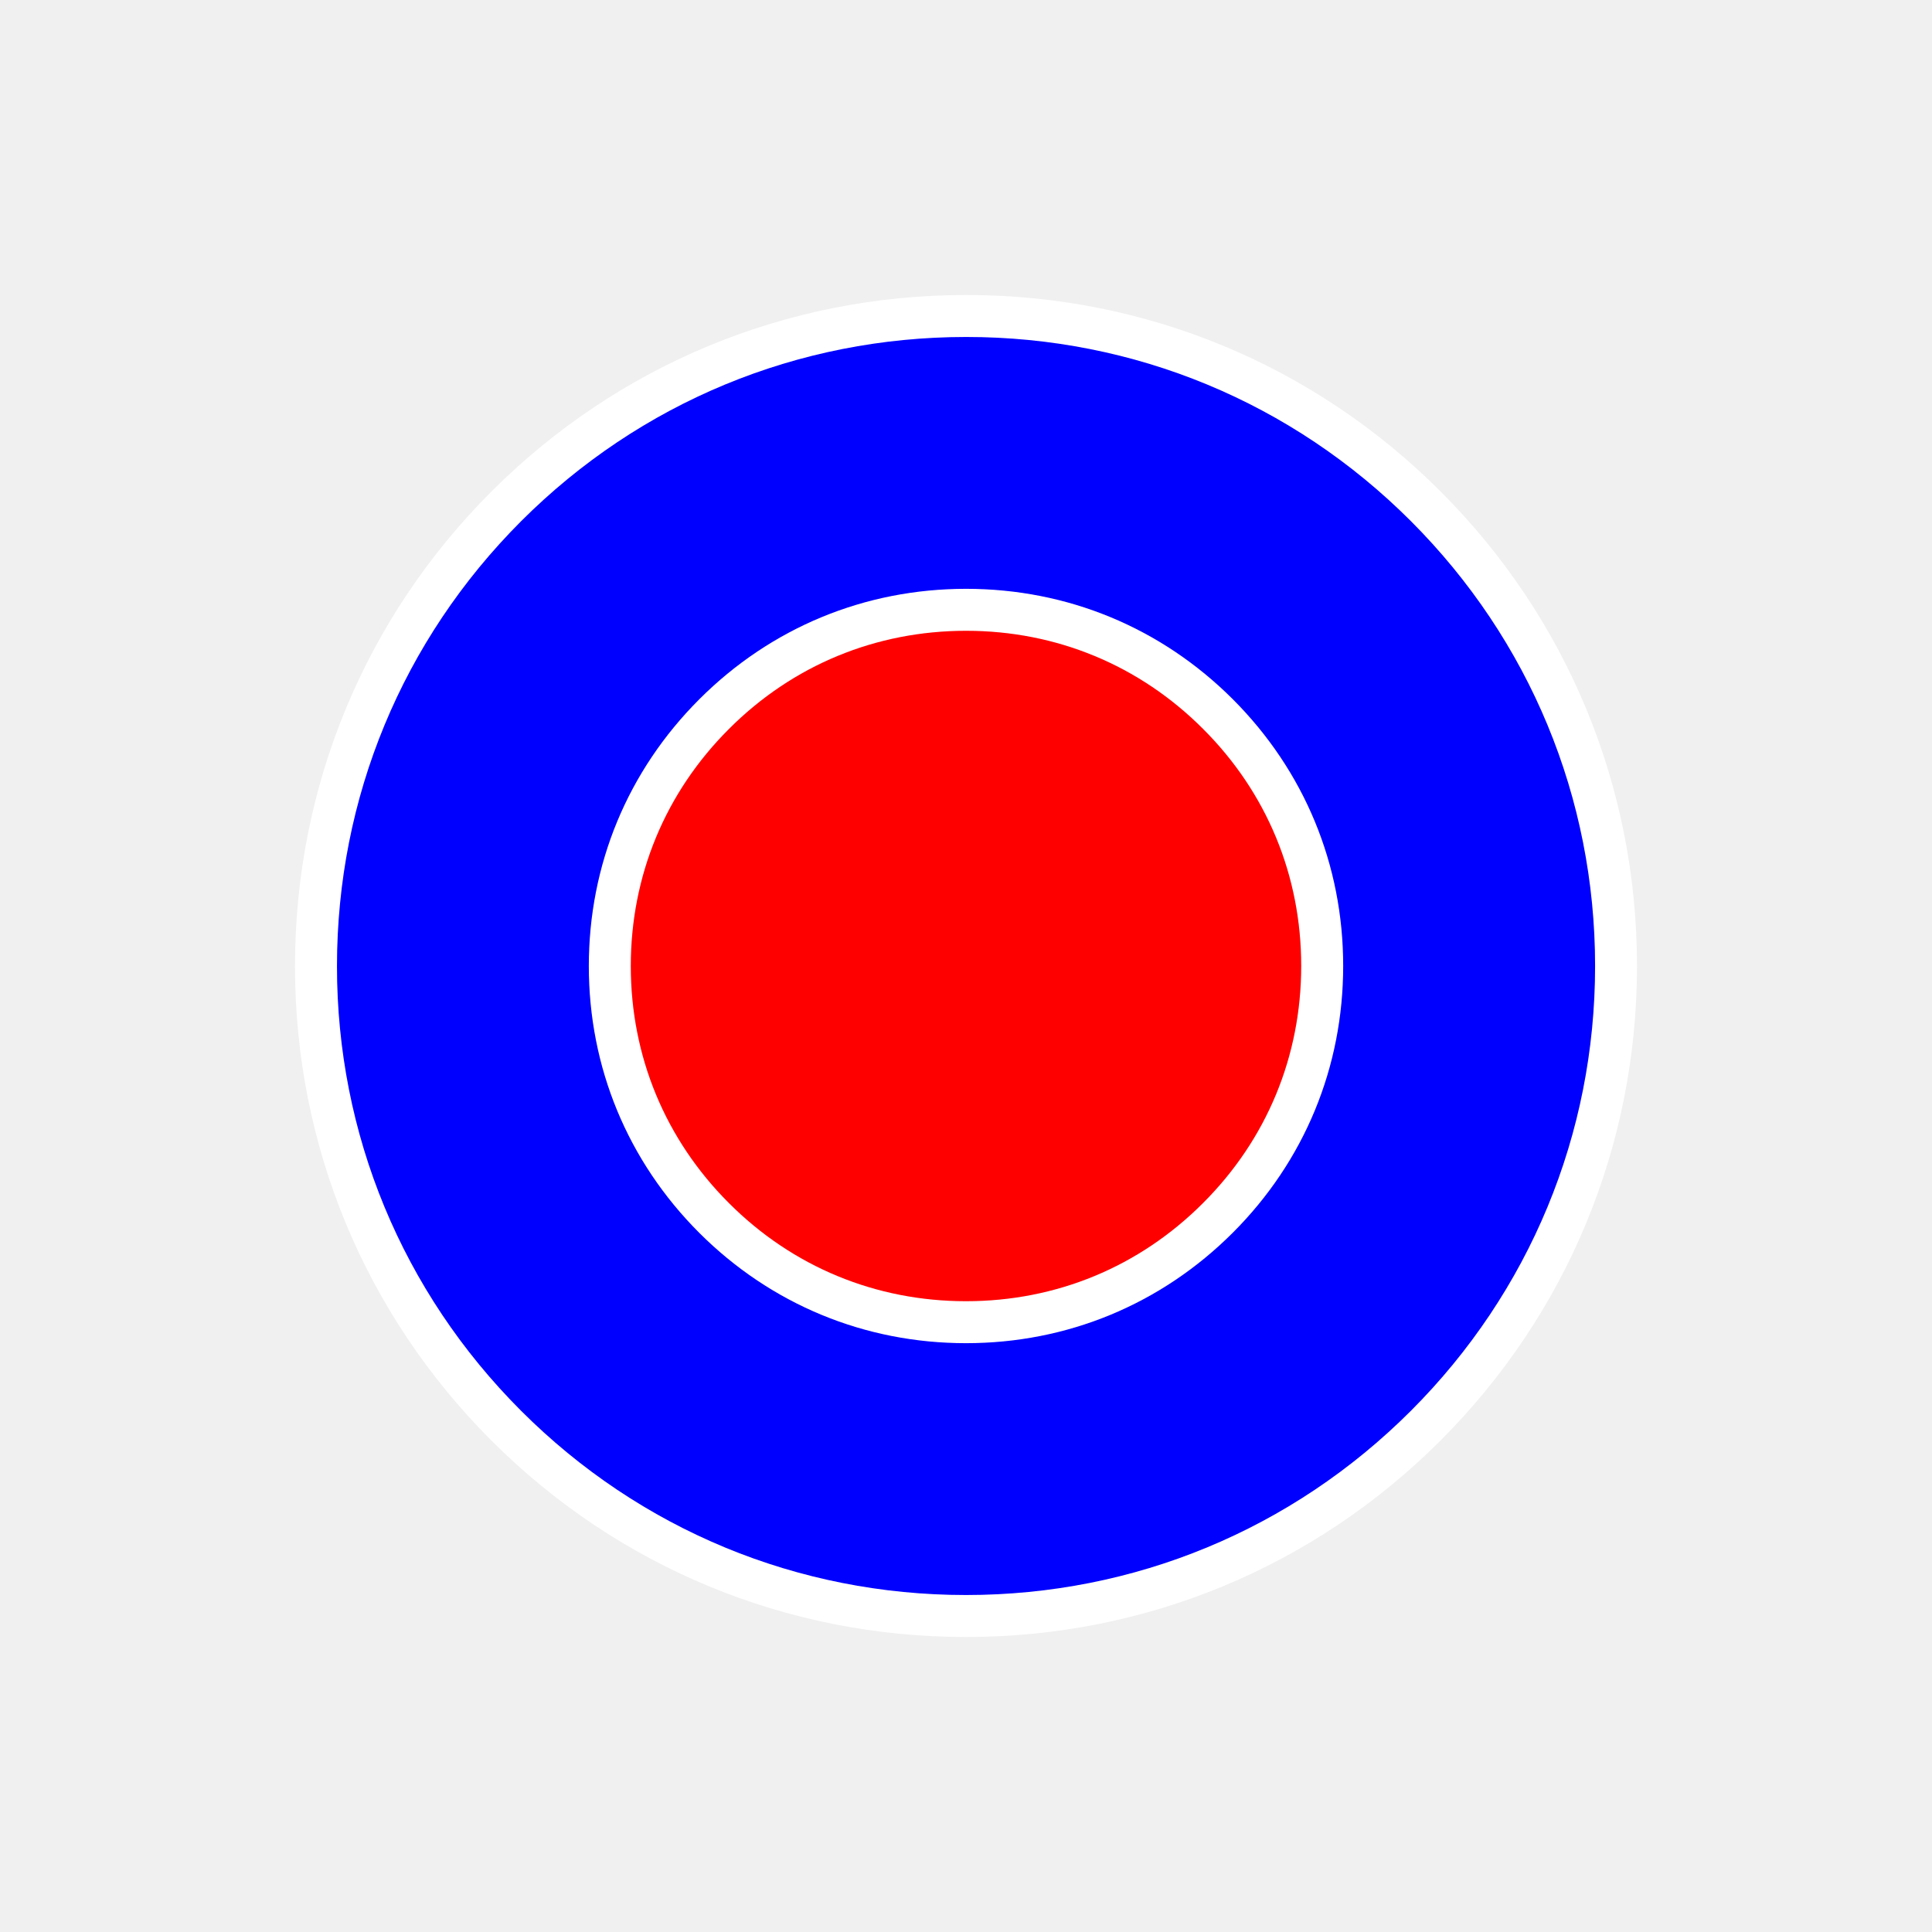
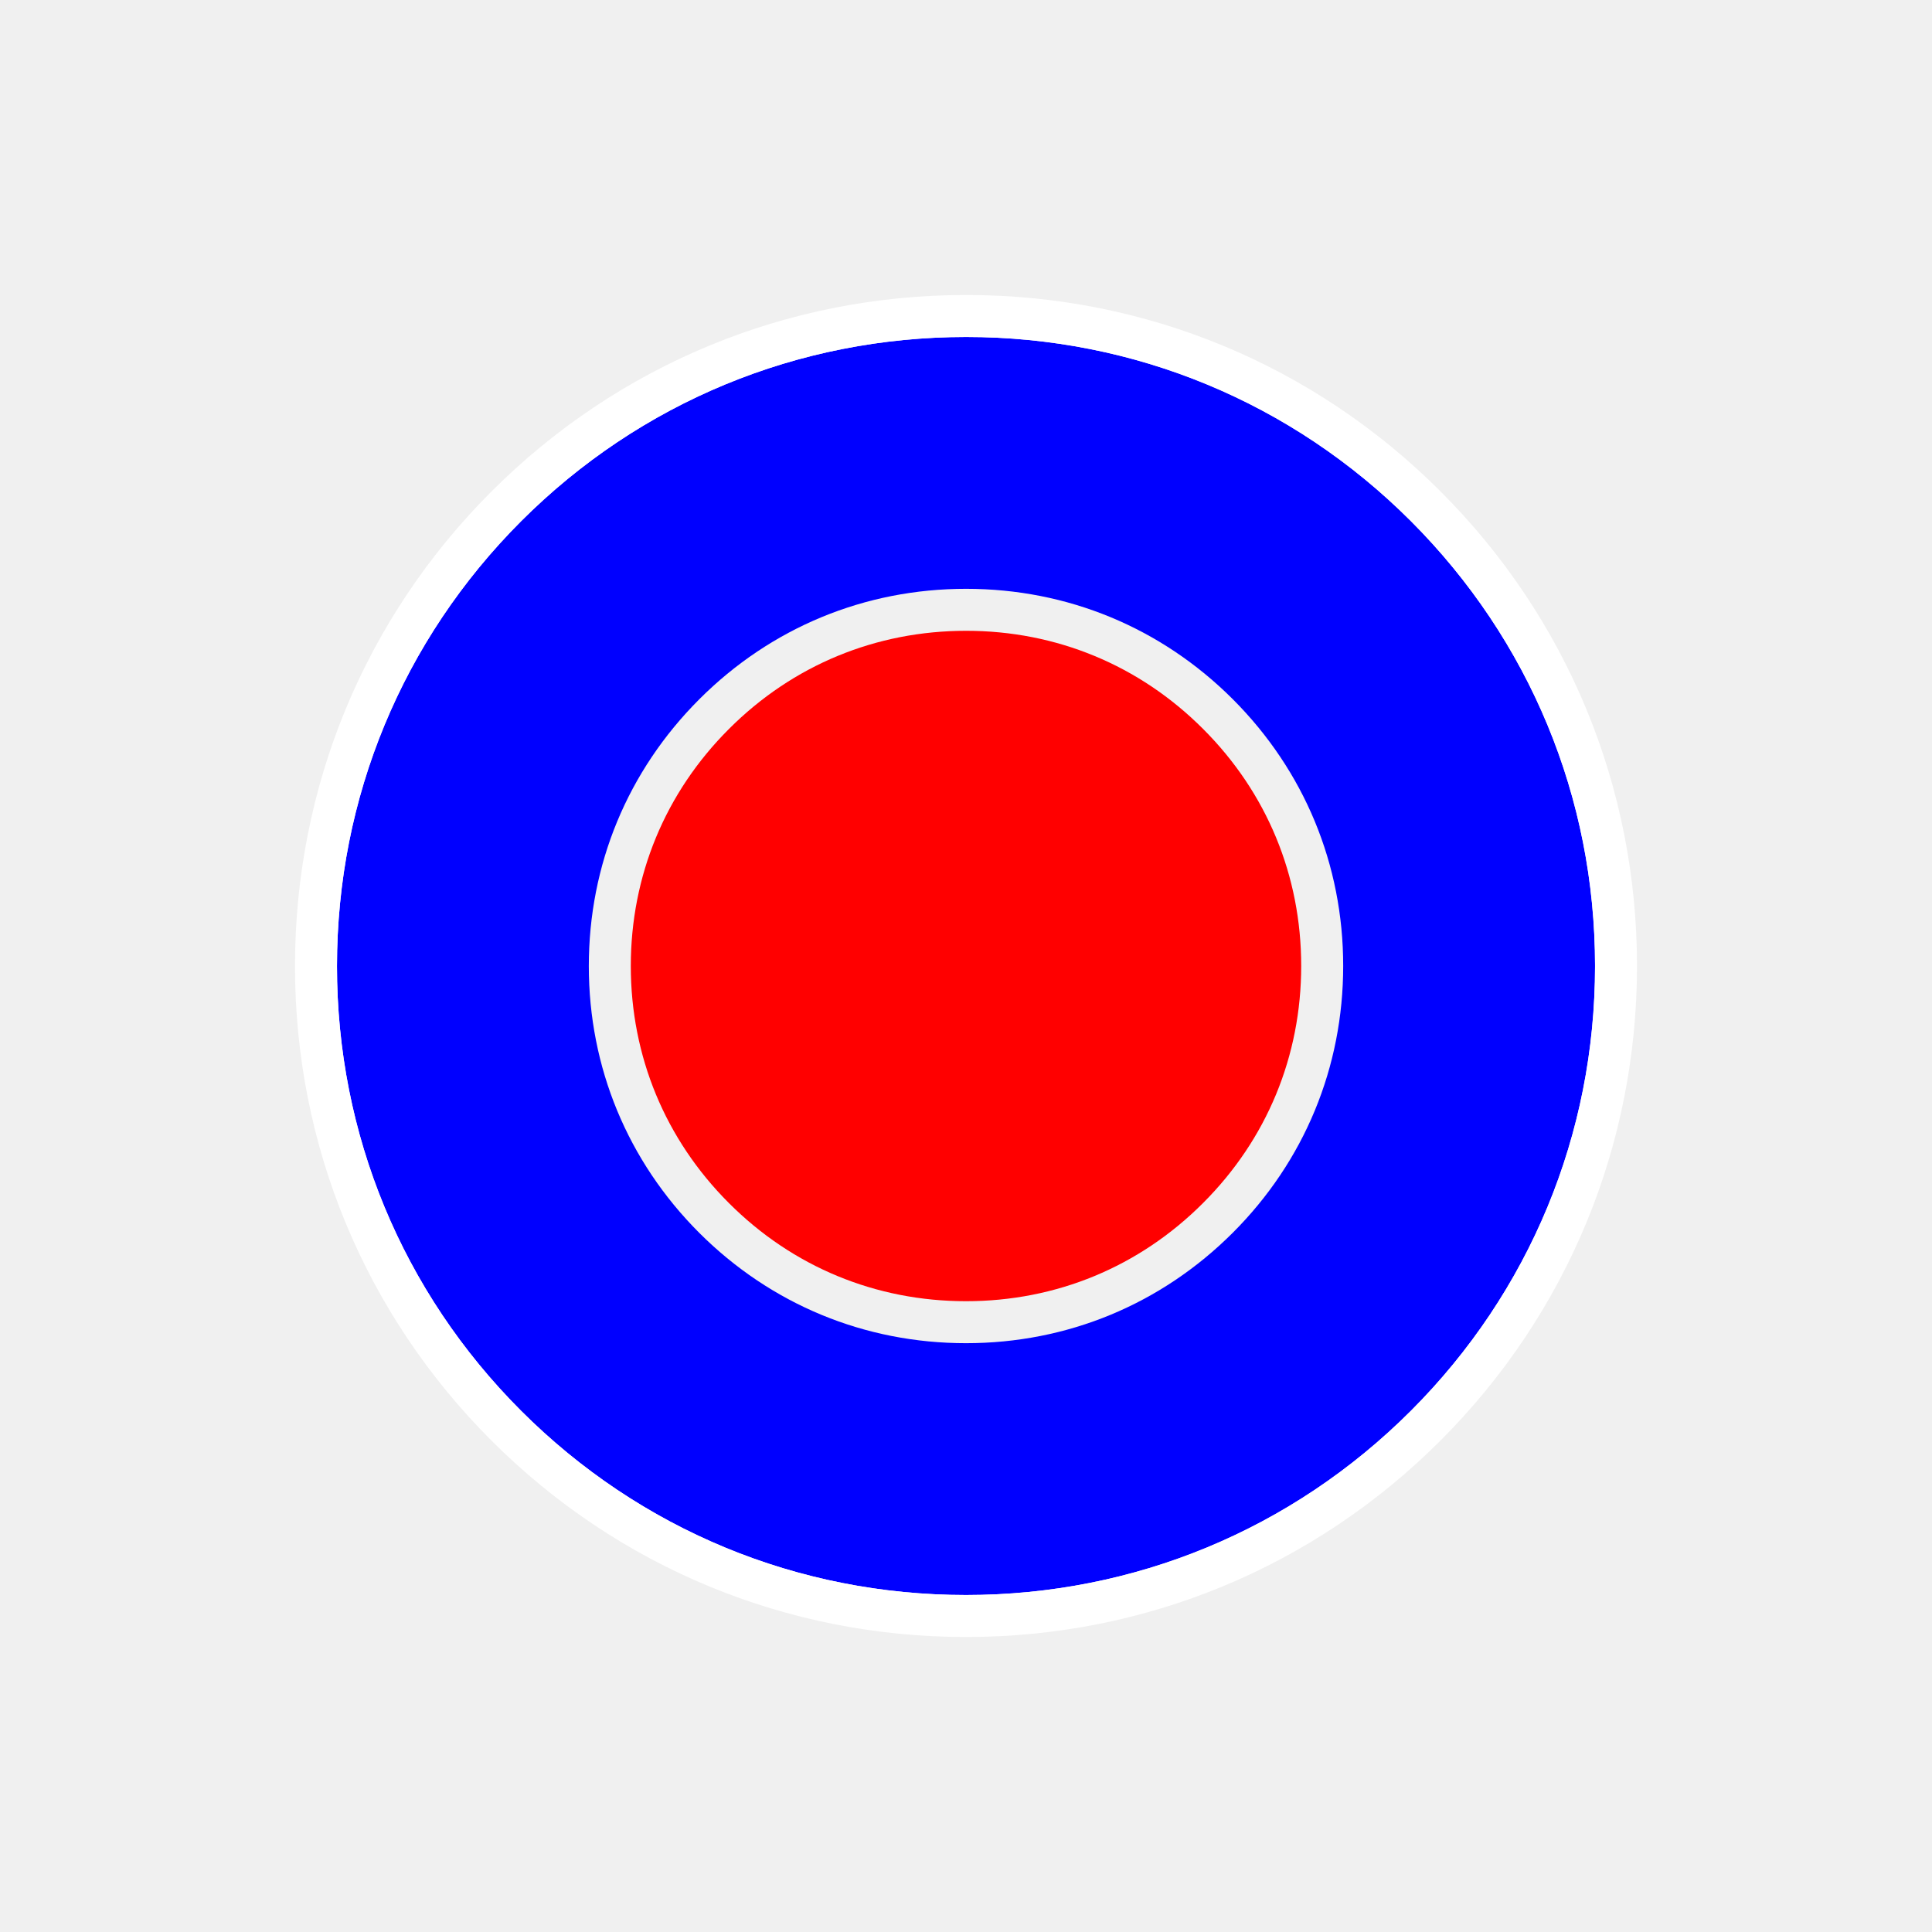
<svg xmlns="http://www.w3.org/2000/svg" xml:space="preserve" width="100%" height="100%" version="1.1" style="shape-rendering:geometricPrecision; text-rendering:geometricPrecision; image-rendering:optimizeQuality; fill-rule:evenodd; clip-rule:evenodd" viewBox="0 0 26000 26000">
  <defs>
    <style type="text/css">
   
    .fil0 {fill:none}
-     .fil3 {fill:blue}
-     .fil2 {fill:red}
-     .fil1 {fill:white}
+     .fil2 {fill:blue}
+     .fil1 {fill:red}
+     .fil3 {fill:white}
   
  </style>
  </defs>
  <g id="Layer_x0020_1">
-     <g id="_1928481149456">
-       <rect class="fil0" width="26000" height="26000" />
-       <g>
-         <path class="fil1" d="M7013 18986c-1599,-1599 -2479,-3724 -2478,-5985 0,-2263 879,-4387 2479,-5988 1599,-1599 3725,-2478 5987,-2478 2261,-1 4386,878 5985,2477 1600,1601 2479,3725 2479,5988 0,2262 -879,4387 -2478,5986 -1601,1600 -3725,2479 -5987,2479 -2263,0 -4387,-879 -5987,-2479zm5986 -1475c-1214,0 -2332,-462 -3190,-1321 -858,-857 -1320,-1976 -1320,-3189 0,-1214 462,-2333 1321,-3191 858,-859 1978,-1321 3191,-1321 1213,0 2332,462 3189,1320 859,858 1321,1976 1321,3190 0,1214 -463,2333 -1321,3191 -858,859 -1976,1321 -3191,1321zm5077 -4512c0,-1363 -522,-2625 -1486,-3590 -964,-963 -2226,-1485 -3589,-1485 -1363,0 -2626,522 -3591,1486 -964,965 -1486,2227 -1486,3591 0,1363 522,2625 1485,3589 965,964 2227,1486 3590,1486 1364,0 2626,-522 3591,-1486 964,-964 1486,-2227 1486,-3591zm3954 1c0,-2413 -938,-4681 -2644,-6387 -1705,-1705 -3974,-2644 -6385,-2643 -2413,0 -4681,939 -6387,2644 -1706,1706 -2644,3974 -2644,6387 -1,2411 938,4680 2643,6385 1706,1706 3974,2644 6387,2644 2412,0 4680,-938 6386,-2644 1705,-1706 2644,-3974 2644,-6386z" />
-         <path class="fil2" d="M16190 9809c-857,-858 -1976,-1320 -3188,-1320 -1214,0 -2334,462 -3192,1321 -859,858 -1321,1977 -1321,3191 0,1213 463,2332 1320,3189 858,859 1977,1321 3191,1321 1214,0 2332,-462 3190,-1321 859,-858 1321,-1977 1321,-3191 0,-1214 -462,-2332 -1321,-3190z" />
-         <path class="fil3" d="M9409 16590c-963,-964 -1485,-2226 -1485,-3589 0,-1364 522,-2626 1487,-3591 964,-964 2227,-1486 3590,-1486 1363,0 2625,522 3589,1485 964,965 1486,2227 1486,3590 0,1364 -522,2627 -1486,3591 -965,964 -2227,1486 -3590,1486 -1364,0 -2626,-522 -3591,-1486zm9577 -9578c-1599,-1599 -3724,-2478 -5985,-2477 -2262,0 -4387,879 -5987,2478 -1600,1601 -2479,3725 -2479,5988 -1,2261 879,4386 2478,5985 1600,1600 3724,2479 5987,2479 2262,0 4387,-879 5987,-2479 1599,-1599 2479,-3724 2479,-5986 0,-2263 -880,-4387 -2480,-5988z" />
-       </g>
+     <rect class="fil0" width="26000" height="26000" />
+     <g id="_2284391545008">
+       <path class="fil1" d="M16190 9809c-857,-858 -1976,-1320 -3188,-1320 -1214,0 -2334,462 -3192,1321 -859,858 -1321,1977 -1321,3191 0,1213 463,2332 1320,3189 858,859 1977,1321 3191,1321 1214,0 2332,-462 3190,-1321 859,-858 1321,-1977 1321,-3191 0,-1214 -462,-2332 -1321,-3190z" />
+       <path class="fil2" d="M9409 16590c-963,-964 -1485,-2226 -1485,-3589 0,-1364 522,-2626 1487,-3591 964,-964 2227,-1486 3590,-1486 1363,0 2625,522 3589,1485 964,965 1486,2227 1486,3590 0,1364 -522,2627 -1486,3591 -965,964 -2227,1486 -3590,1486 -1364,0 -2626,-522 -3591,-1486zm9577 -9578c-1599,-1599 -3724,-2478 -5985,-2477 -2262,0 -4387,879 -5987,2478 -1600,1601 -2479,3725 -2479,5988 -1,2261 879,4386 2478,5985 1600,1600 3724,2479 5987,2479 2262,0 4387,-879 5987,-2479 1599,-1599 2479,-3724 2479,-5986 0,-2263 -880,-4387 -2480,-5988z" />
+       <path class="fil3" d="M7013 18986c-1599,-1599 -2479,-3724 -2478,-5985 0,-2263 879,-4387 2479,-5988 1599,-1599 3725,-2478 5987,-2478 2261,-1 4386,878 5985,2477 1600,1601 2479,3725 2479,5988 0,2262 -879,4387 -2478,5986 -1601,1600 -3725,2479 -5987,2479 -2263,0 -4387,-879 -5987,-2479zm15017 -5986c0,-2413 -938,-4681 -2644,-6387 -1705,-1705 -3974,-2644 -6385,-2643 -2413,0 -4681,939 -6387,2644 -1706,1706 -2644,3974 -2644,6387 -1,2411 938,4680 2643,6385 1706,1706 3974,2644 6387,2644 2412,0 4680,-938 6386,-2644 1705,-1706 2644,-3974 2644,-6386z" />
    </g>
  </g>
</svg>
